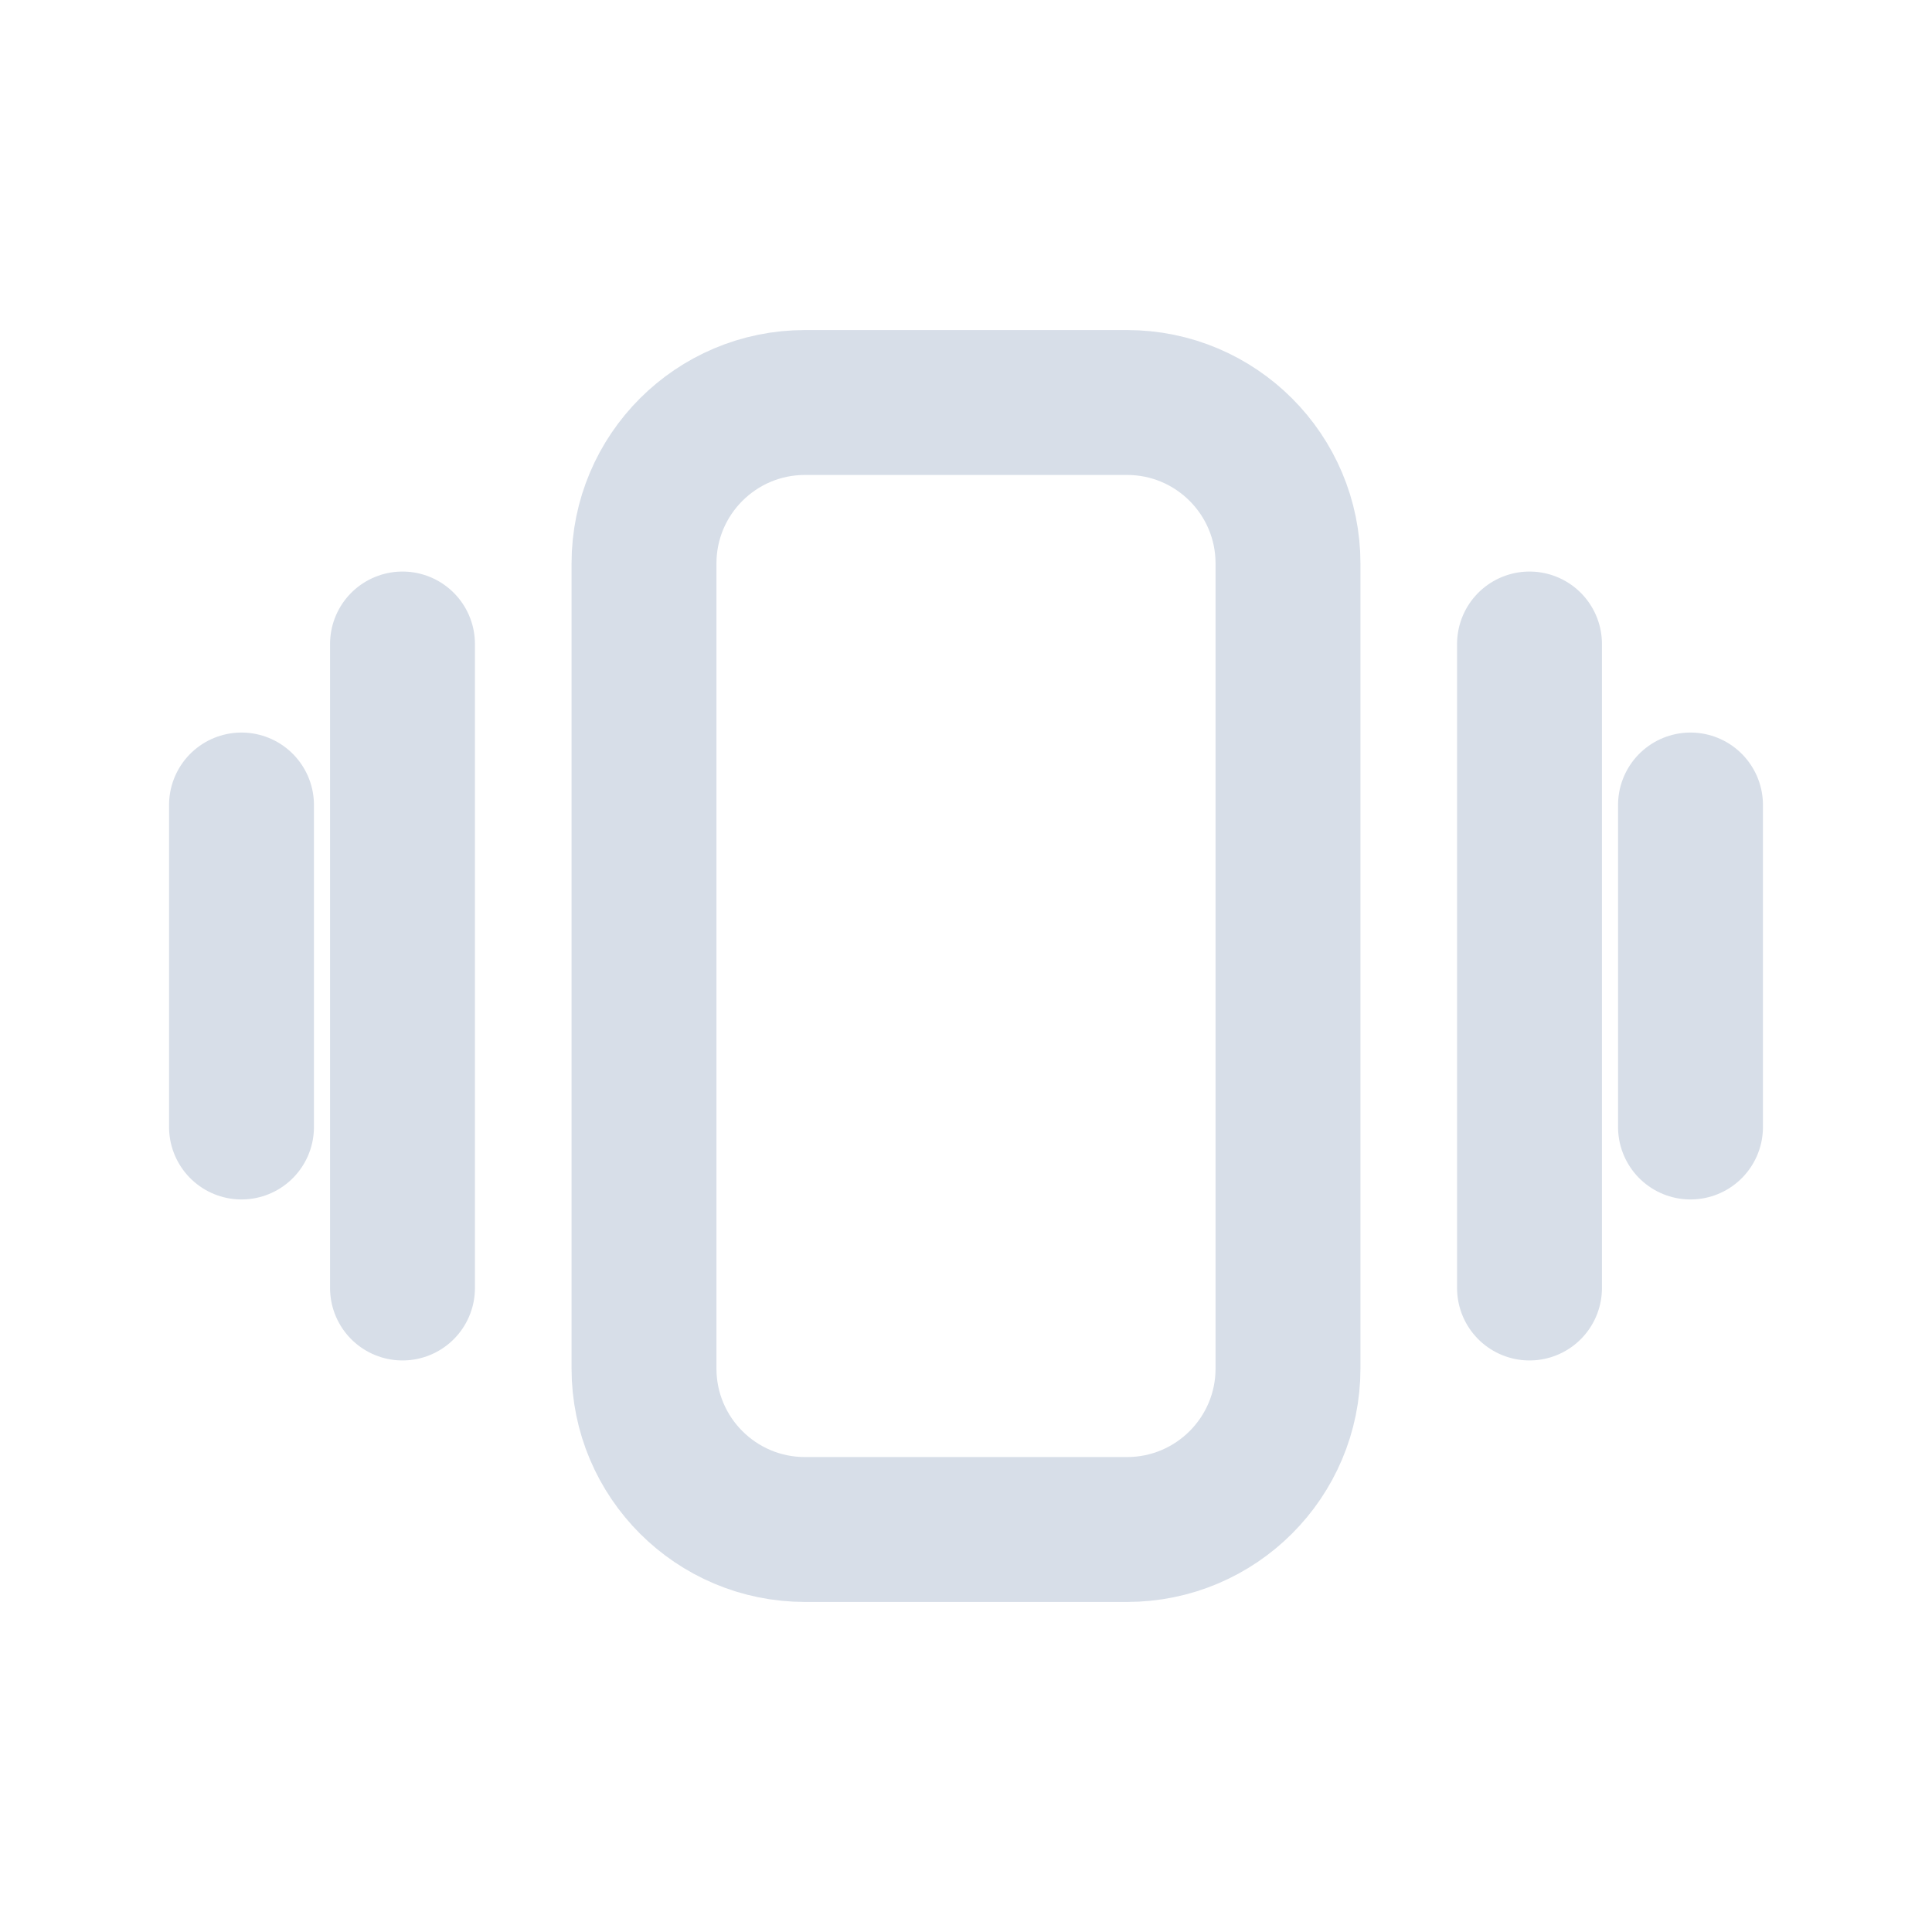
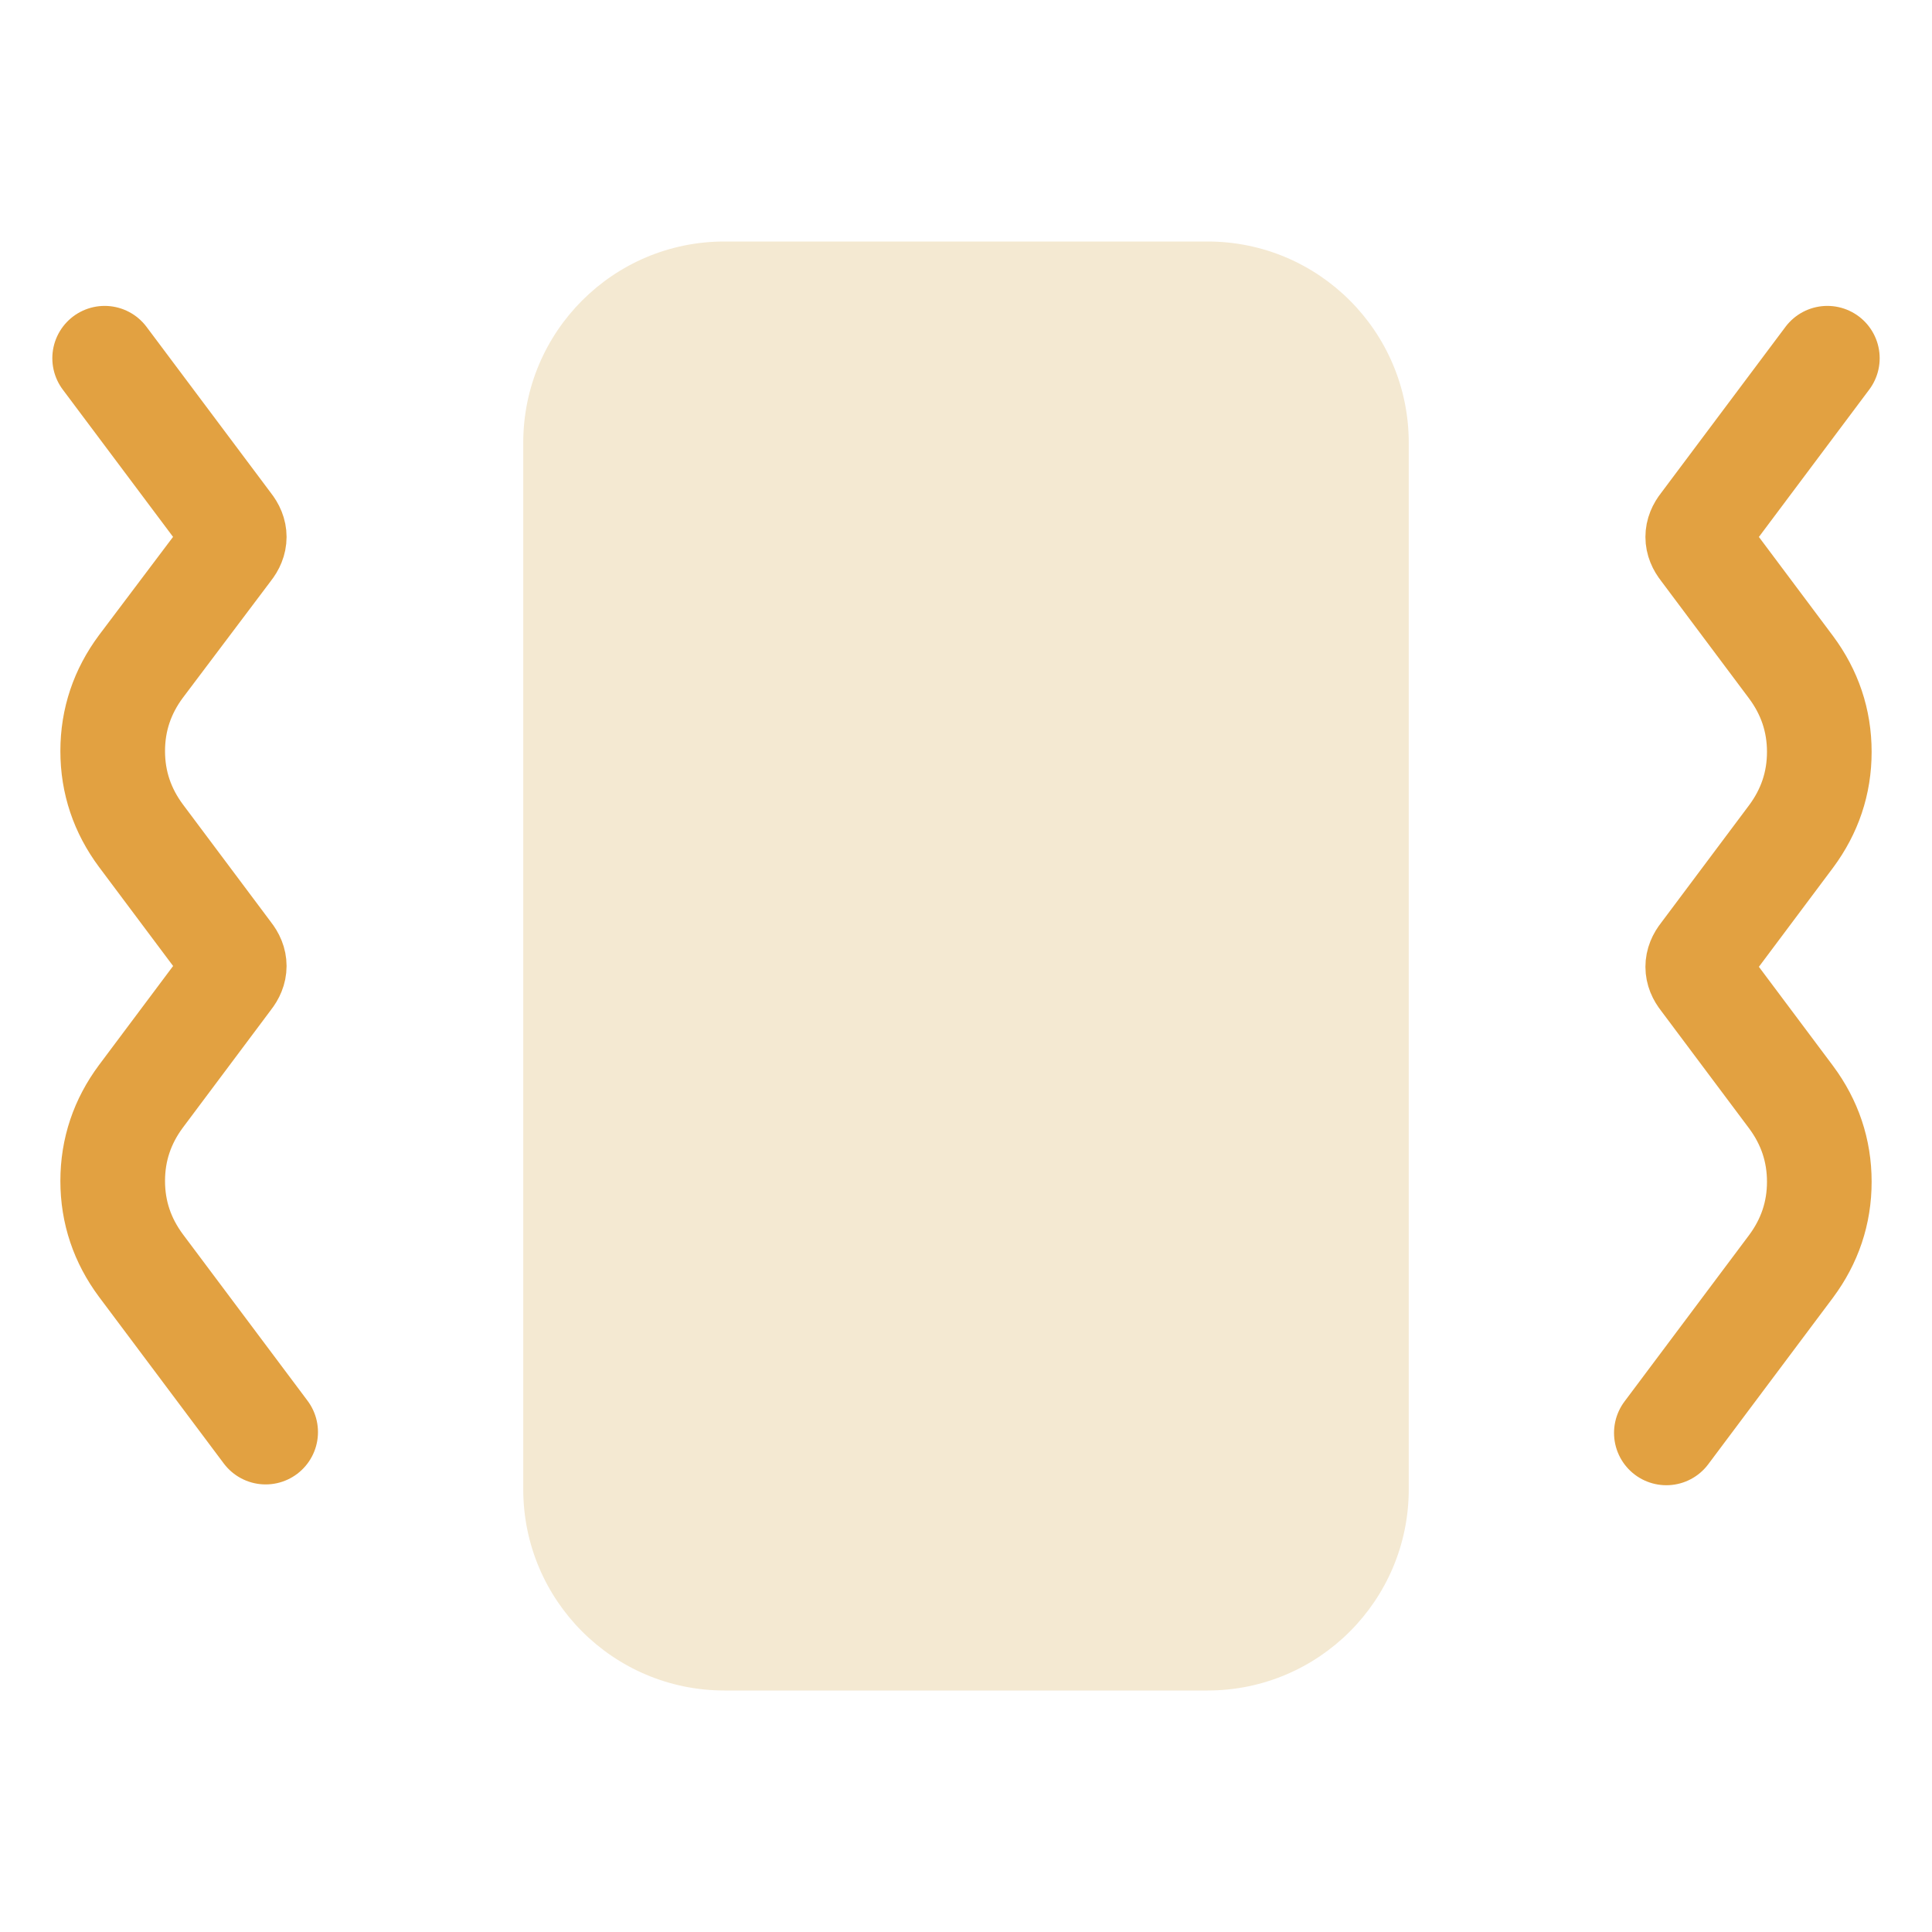
- <svg xmlns="http://www.w3.org/2000/svg" viewBox="0 0 24 24" fill="none" stroke="#D7DEE8" stroke-width="1.8" stroke-linecap="round" stroke-linejoin="round">
-   <rect x="8" y="5" width="8" height="14" rx="2" />
-   <path d="M5 8v8M3 10v4M19 8v8M21 10v4" />
+ <svg xmlns="http://www.w3.org/2000/svg" width="24" height="24" viewBox="0 0 24 24" fill="none">
+   <rect x="6.5" y="3" width="11" height="18" rx="2.5" fill="#F4E9D2" />
+   <path d="M1.3 4.45 2.85 6.52c.08.1.08.2 0 .3L1.75 8.28c-.23.31-.35.66-.35 1.05 0 .39.12.74.35 1.05l1.1 1.47c.08.1.08.2 0 .3l-1.1 1.47c-.23.31-.35.66-.35 1.05 0 .39.12.74.35 1.05l1.55 2.07M22.7 4.45l-1.55 2.07c-.08.1-.08.2 0 .3l1.1 1.47c.23.31.35.66.35 1.05 0 .39-.12.74-.35 1.05l-1.1 1.47c-.08.1-.08.2 0 .3l1.1 1.47c.23.31.35.66.35 1.05 0 .39-.12.74-.35 1.05l-1.55 2.07" stroke="#E2A141" stroke-width="1.3" stroke-linecap="round" stroke-linejoin="round" />
</svg>
